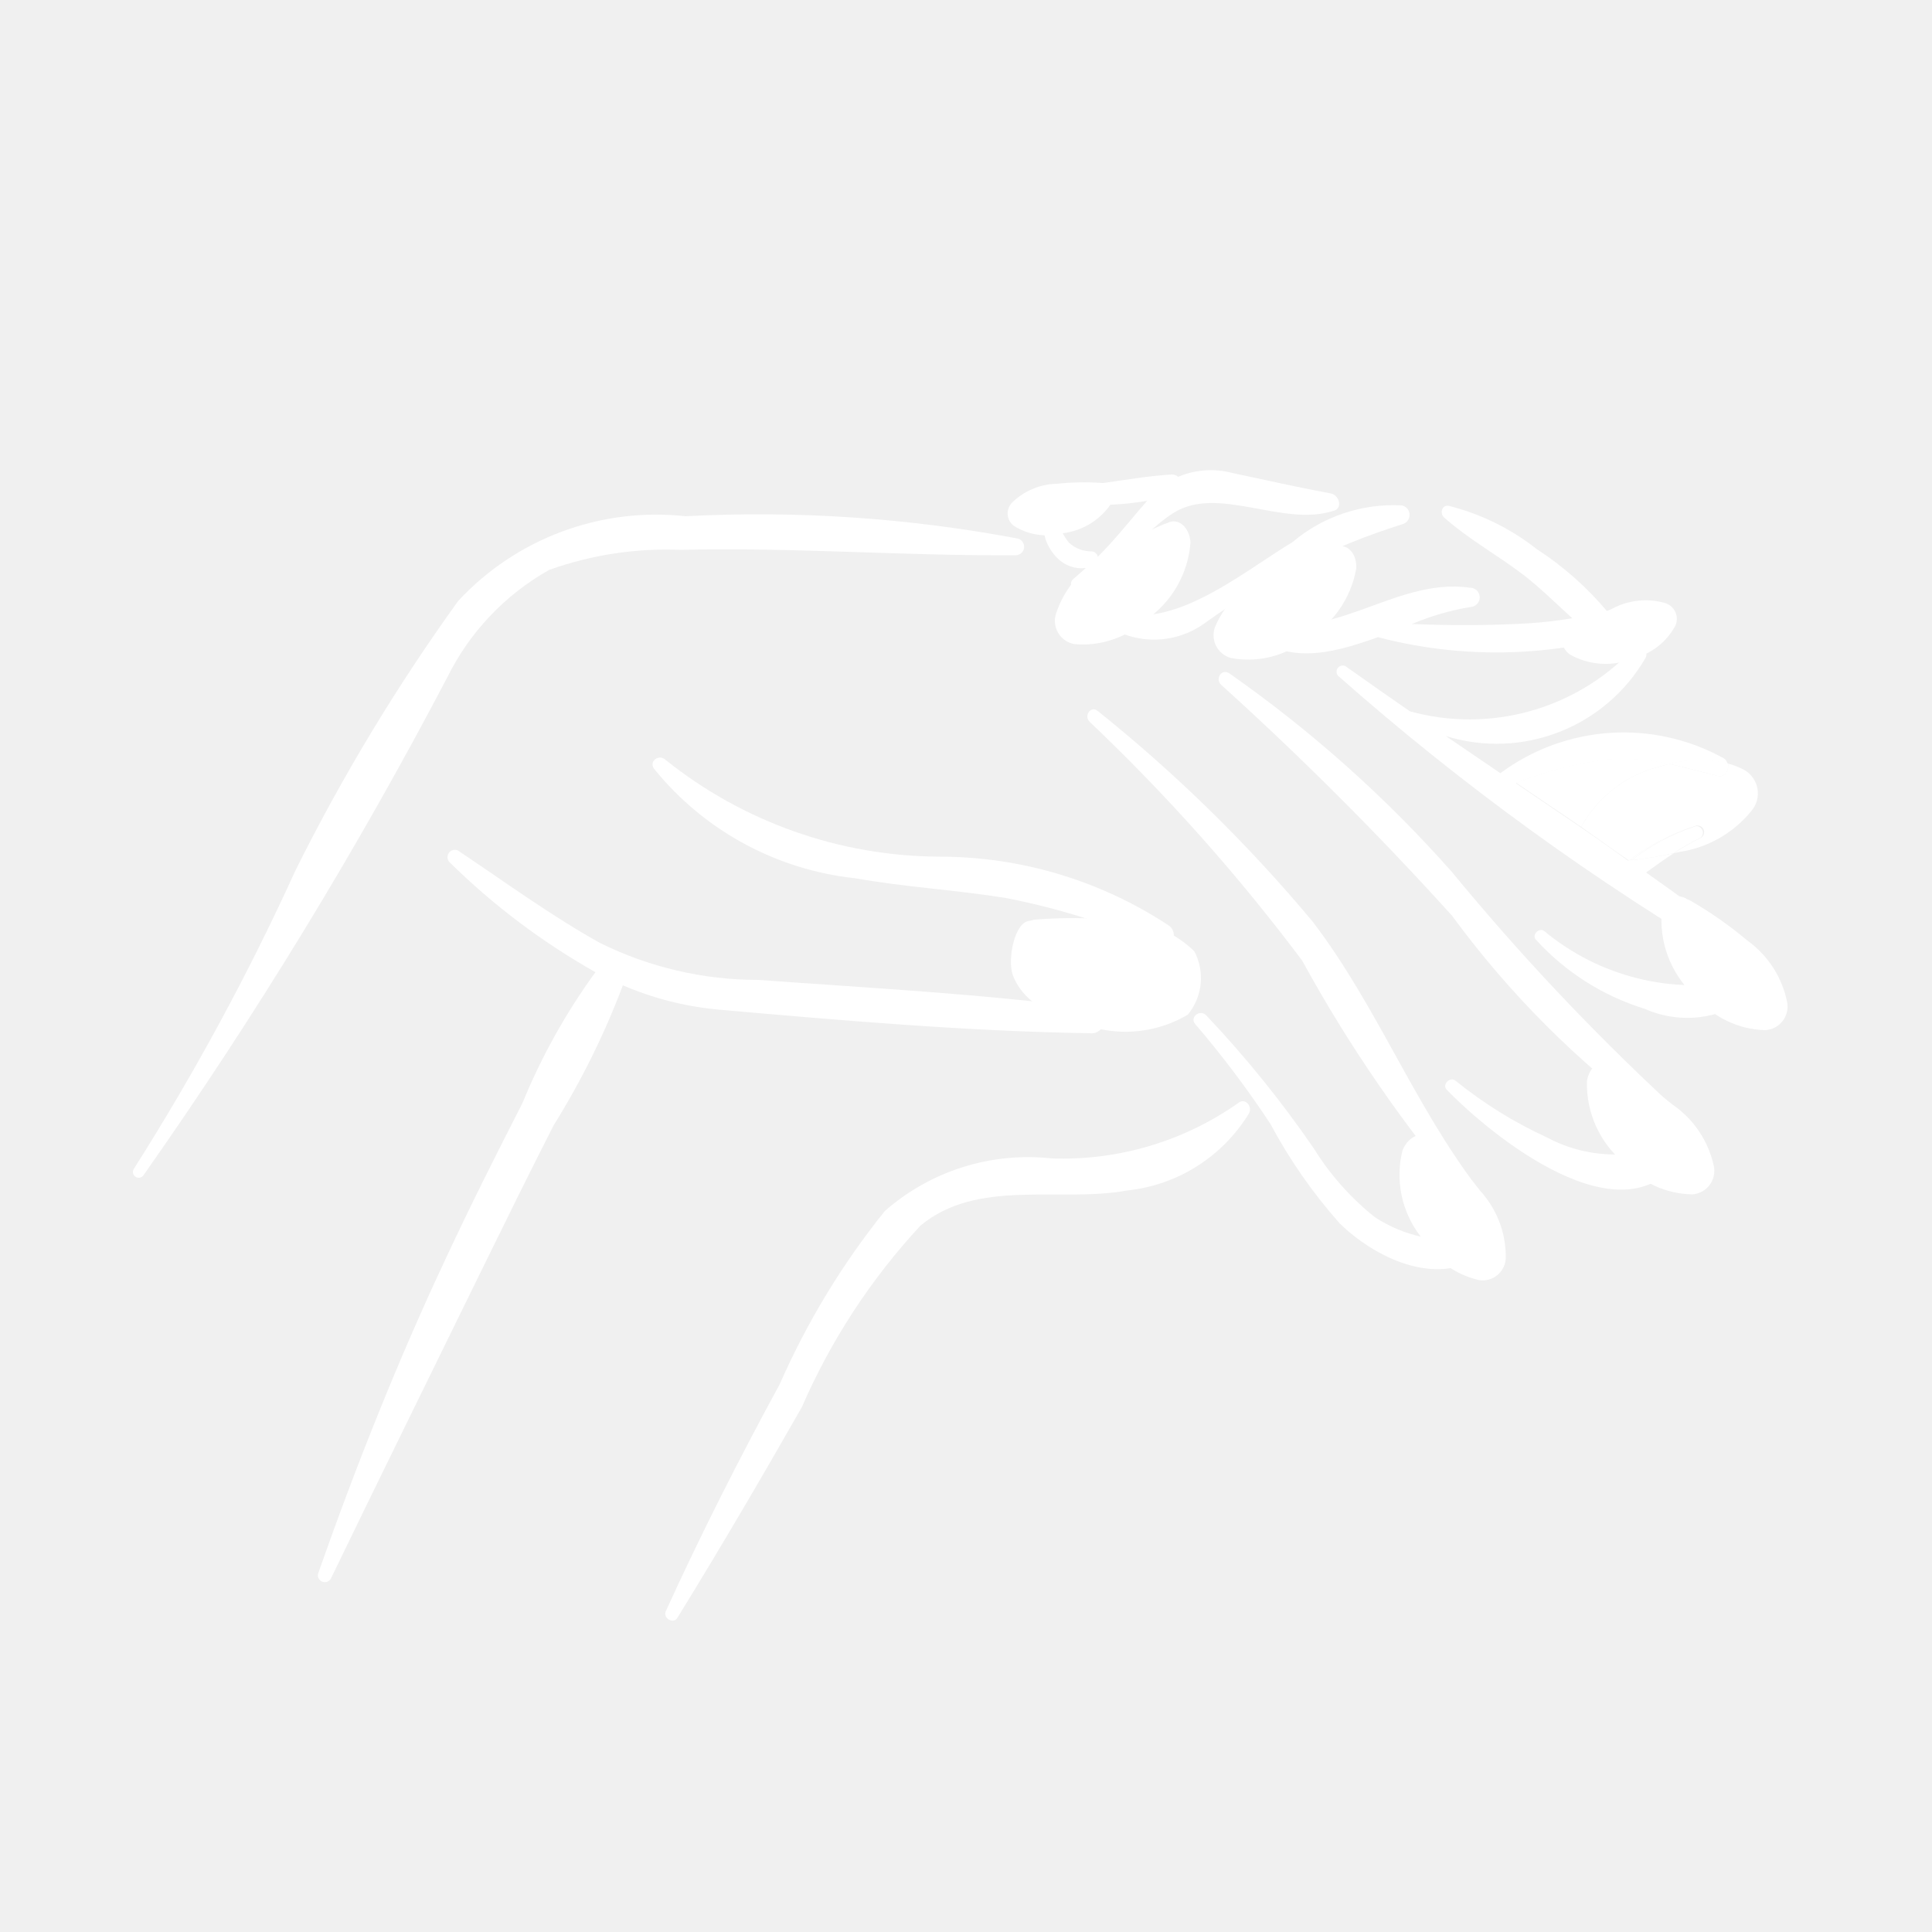
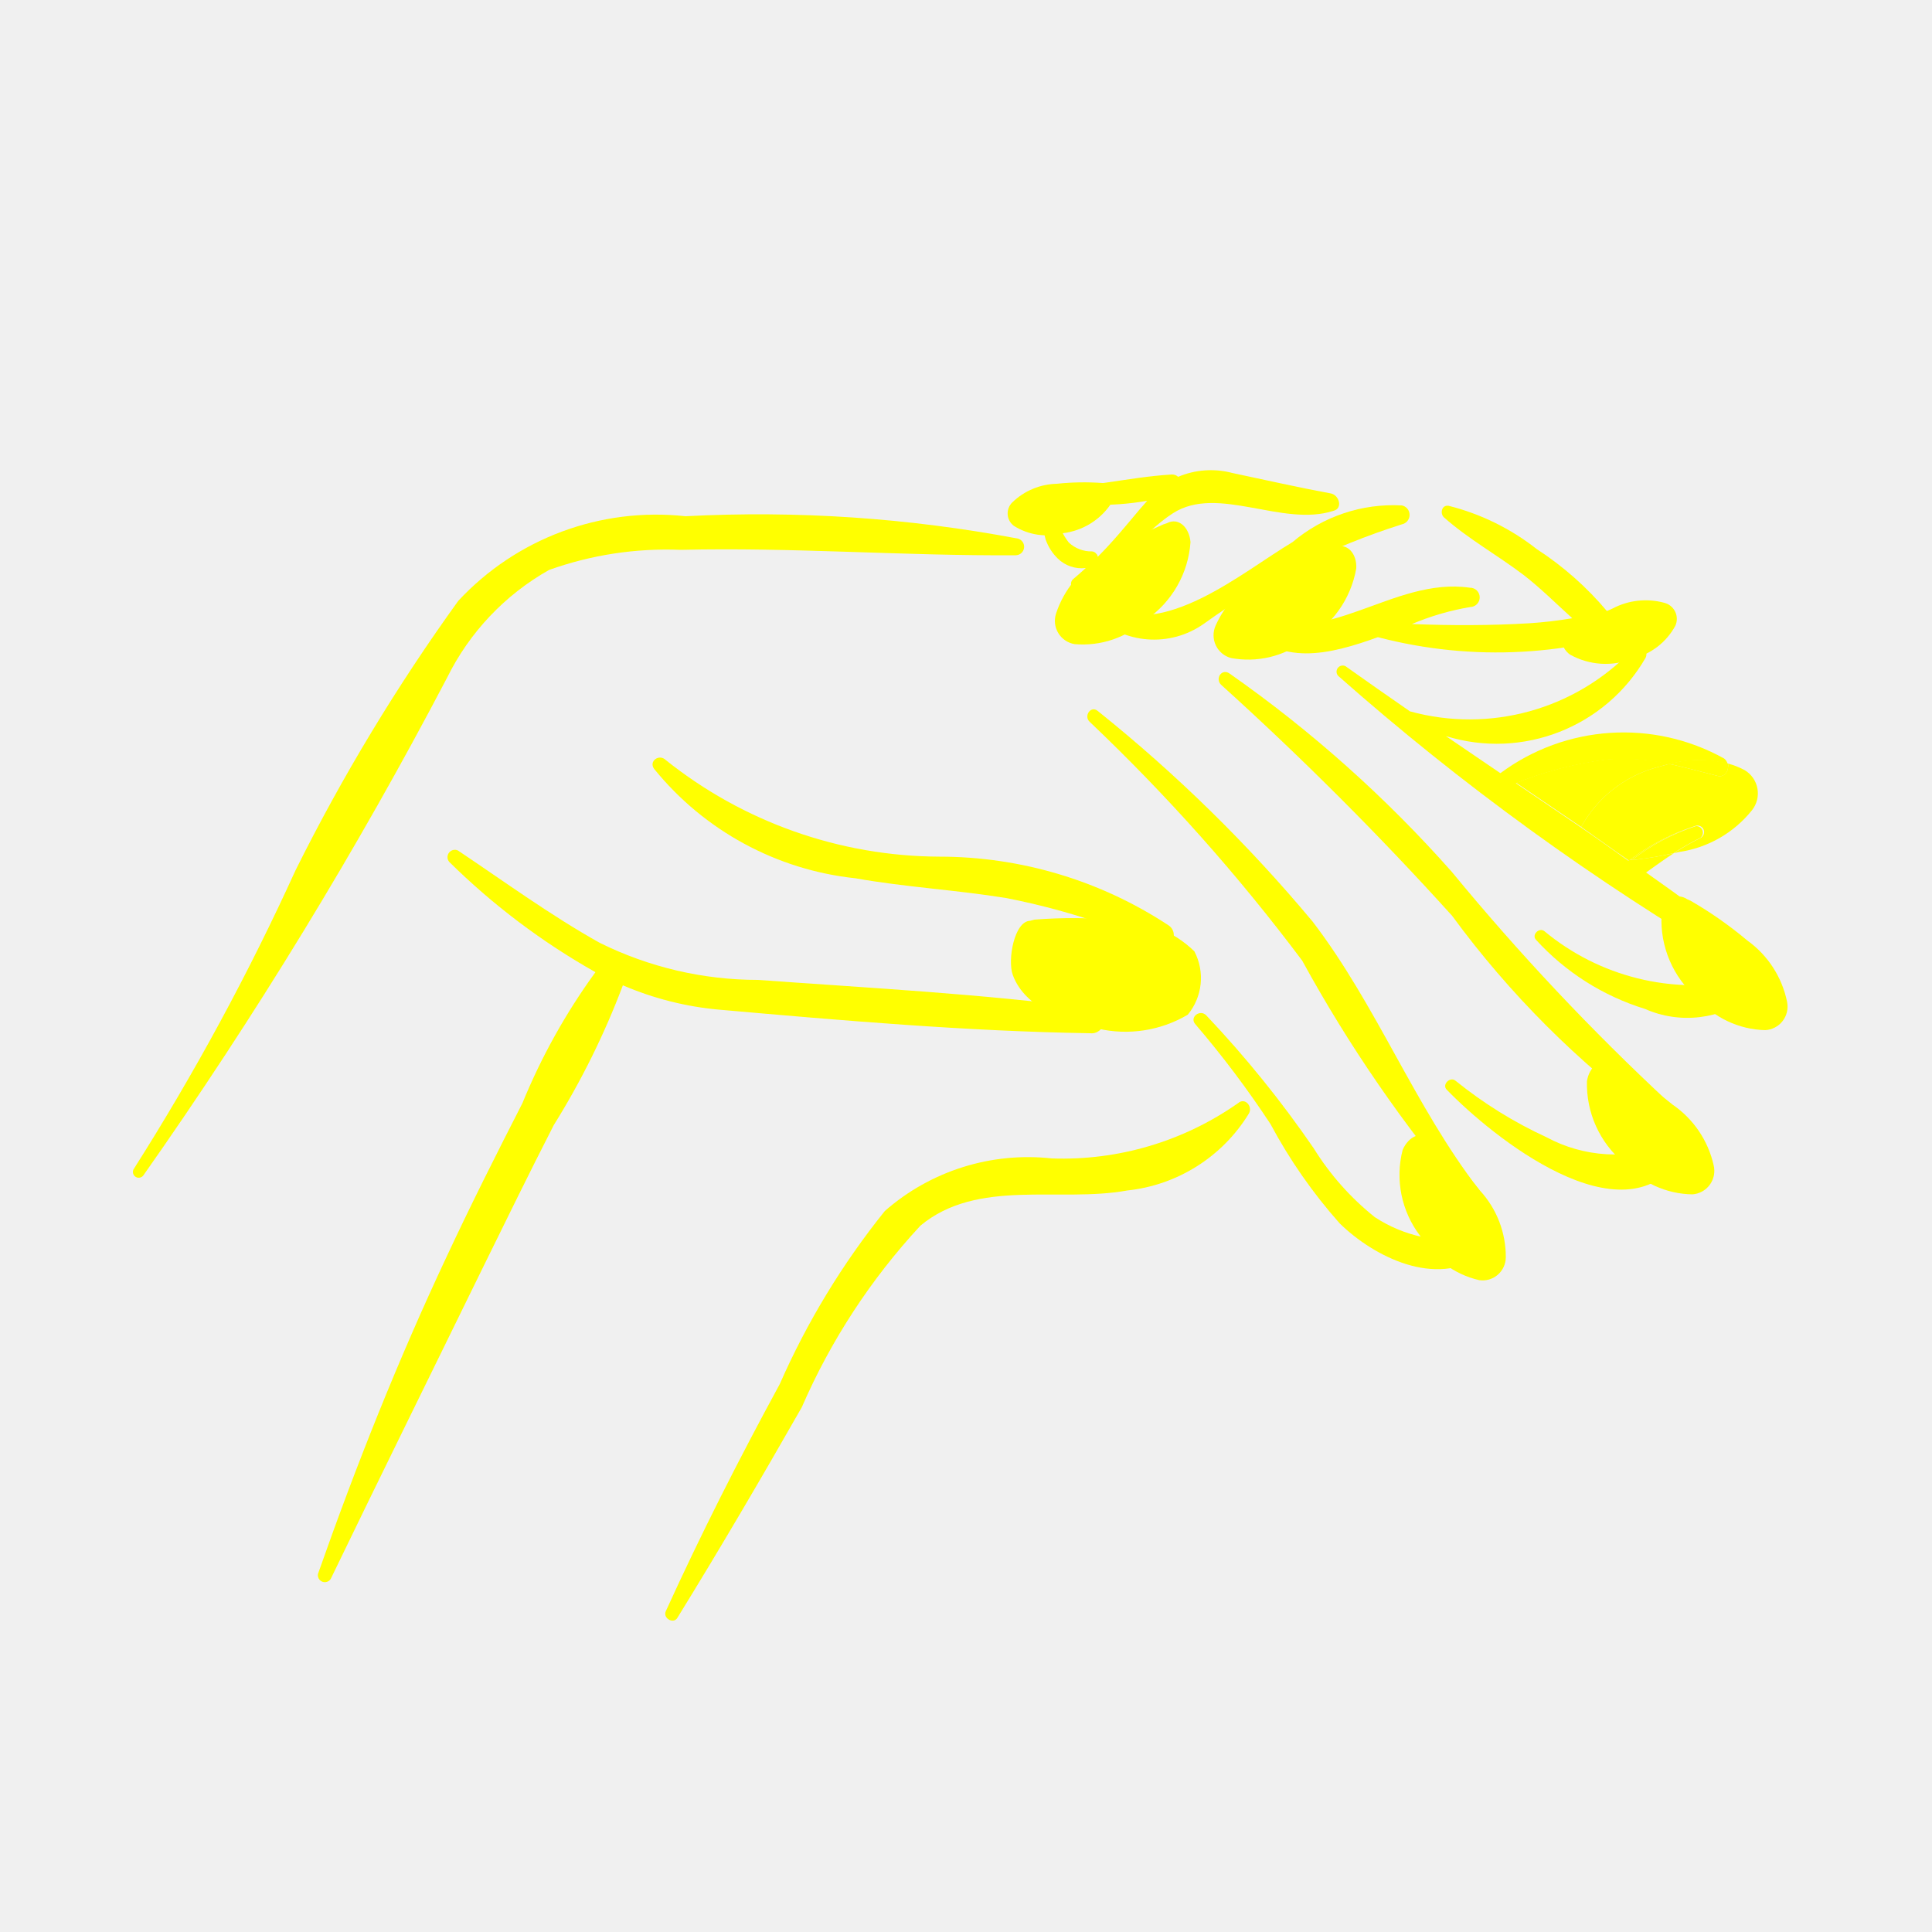
- <svg xmlns="http://www.w3.org/2000/svg" data-name="Layer 1" viewBox="0 0 5 5" x="0px" y="0px" style="fill:white">
+ <svg xmlns="http://www.w3.org/2000/svg" data-name="Layer 1" viewBox="0 0 5 5" x="0px" y="0px" style="fill:yellow">
  <path d="M2.635,1.394a3.614,3.614,0,0,0-.861-.058.699.699,0,0,0-.588.219,5.004,5.004,0,0,0-.421.697A6.357,6.357,0,0,1,.347,3.024a.015.015,0,0,0,.024.018,11.62,11.62,0,0,0,.786-1.288.65.65,0,0,1,.264-.279.903.903,0,0,1,.341-.052c.289-.007.578.016.867.014A.022.022,0,0,0,2.635,1.394Z" />
  <path d="M3.827,3.078c-.167-.217-.264-.476-.43-.693a3.9,3.9,0,0,0-.556-.545c-.018-.015-.037.013-.021.028a4.944,4.944,0,0,1,.55.618,3.673,3.673,0,0,0,.428.621C3.816,3.122,3.841,3.096,3.827,3.078Z" />
  <path d="M4.32,2.854a6.119,6.119,0,0,1-.563-.598,3.286,3.286,0,0,0-.575-.513c-.02-.014-.038.013-.022.029a8.372,8.372,0,0,1,.598.598,2.448,2.448,0,0,0,.528.528A.028.028,0,0,0,4.32,2.854Z" />
  <path d="M3.023,2.394a1.078,1.078,0,0,0-.592-.177,1.141,1.141,0,0,1-.708-.25c-.017-.017-.045.003-.03.023a.776.776,0,0,0,.521.283c.129.023.26.03.389.051a1.824,1.824,0,0,1,.392.123A.03.03,0,0,0,3.023,2.394Z" />
  <path d="M2.829,2.61c-.287-.038-.578-.053-.867-.074a.922.922,0,0,1-.41-.096c-.127-.071-.246-.158-.367-.239a.019.019,0,0,0-.022.03,1.791,1.791,0,0,0,.378.285,1.615,1.615,0,0,0-.189.339c-.067.131-.134.264-.196.397-.126.268-.235.542-.333.821a.018.018,0,0,0,.033.013c.129-.267.26-.532.39-.798.062-.126.123-.251.187-.376a2.051,2.051,0,0,0,.179-.362.815.815,0,0,0,.249.063c.318.028.641.056.96.061A.032.032,0,0,0,2.829,2.61Z" />
  <path d="M3.444,1.277c-.086-.016-.17-.035-.255-.053a.217.217,0,0,0-.14.01.023.023,0,0,0-.017-.006c-.115.007-.225.038-.342.034a.013.013,0,0,0-.003.026.7.7,0,0,0,.282.008l-.021.024c-.036.043-.069.083-.107.121l-.001-.004,0-0-.001-.002-.002-.002a.015.015,0,0,0-.011-.006.085.085,0,0,1-.06-.023.155.155,0,0,1-.031-.069.019.019,0,0,0-.038.005.243.243,0,0,0,.009.056.128.128,0,0,0,.031.049.088.088,0,0,0,.073.025c-.011.01-.021.019-.033.029a.016.016,0,0,0,.016.027c.1-.044.154-.141.243-.198.116-.074.283.037.415-.006C3.476,1.316,3.466,1.281,3.444,1.277Z" />
  <path d="M3.628,1.308a.404.404,0,0,0-.283.095c-.131.078-.336.255-.491.164-.015-.009-.038.009-.024.024a.223.223,0,0,0,.286.023,1.806,1.806,0,0,1,.512-.257A.025.025,0,0,0,3.628,1.308Z" />
  <path d="M4.294,1.56c-.045.006-.09.014-.134.023a.823.823,0,0,0-.183-.162.608.608,0,0,0-.228-.112c-.018-.003-.023.02-.012.03.063.056.139.098.206.149.044.034.084.074.126.112a1.095,1.095,0,0,1-.111.013c-.1.006-.203.006-.304.002a.672.672,0,0,1,.151-.044A.025.025,0,0,0,3.804,1.521c-.201-.029-.372.163-.57.071a.015.015,0,0,0-.017.023c.094.111.222.08.349.034a1.211,1.211,0,0,0,.741-.041A.025.025,0,0,0,4.294,1.56Z" />
  <path d="M4.508,2.537A.606.606,0,0,1,3.997,2.41c-.013-.011-.034.009-.022.022a.634.634,0,0,0,.282.179.271.271,0,0,0,.275-.033A.025.025,0,0,0,4.508,2.537Z" />
  <path d="M4.318,2.961a.373.373,0,0,1-.316-.018,1.114,1.114,0,0,1-.235-.146c-.014-.012-.036.01-.023.023.118.122.454.393.604.179A.026.026,0,0,0,4.318,2.961Z" />
  <path d="M3.813,3.205a.363.363,0,0,1-.255-.055.701.701,0,0,1-.158-.178,2.819,2.819,0,0,0-.278-.344c-.016-.017-.044.004-.029.022a2.564,2.564,0,0,1,.195.259,1.333,1.333,0,0,0,.179.257c.09.088.249.166.366.084C3.855,3.235,3.837,3.204,3.813,3.205Z" />
  <path d="M3.204,2.855a.79.79,0,0,1-.482.143.562.562,0,0,0-.432.136A1.998,1.998,0,0,0,2.018,3.582c-.105.193-.204.388-.295.588-.008.018.02.034.03.017.111-.18.217-.361.322-.545a1.67,1.67,0,0,1,.307-.47c.148-.123.359-.059.535-.091A.421.421,0,0,0,3.232,2.882C3.243,2.864,3.222,2.839,3.204,2.855Z" />
  <path d="M3.828,3.313a.06.06,0,0,0,.069-.059A.253.253,0,0,0,3.83,3.081a.994.994,0,0,0-.12-.127L3.702,2.949c-.023-.024-.057-.008-.072.027a.26.26,0,0,0,.045.222A.236.236,0,0,0,3.828,3.313Z" />
  <path d="M4.38,3.091A.061.061,0,0,0,4.435,3.016a.259.259,0,0,0-.106-.157,1.016,1.016,0,0,0-.148-.1l-.009-.004c-.029-.019-.059.005-.065.043a.266.266,0,0,0,.095.211A.242.242,0,0,0,4.38,3.091Z" />
  <path d="M4.291,1.985,4.32,1.977a.52.52,0,0,0-.161-.012.968.968,0,0,0-.235.061q.084.057.168.114A.32.32,0,0,1,4.291,1.985Z" />
  <path d="M4.515,1.993a.205.205,0,0,0-.043-.017c.003.016-.007.037-.027.032-.043-.011-.084-.022-.125-.031L4.291,1.985a.32.32,0,0,0-.199.155c.039.027.083.059.122.086L4.217,2.226a.565.565,0,0,1,.172-.089.017.017,0,0,1,.013.031.692.692,0,0,0-.07.04l.013-.003a.296.296,0,0,0,.189-.108A.07.07,0,0,0,4.515,1.993Z" />
  <polygon points="4.215 2.228 4.214 2.227 4.213 2.227 4.218 2.23 4.224 2.226 4.217 2.226 4.215 2.228" />
  <path d="M4.519,2.448c-.085-.065-.171-.128-.259-.19.024-.017.047-.034.072-.05a.94.94,0,0,1-.119.019c-.038-.027-.084-.06-.122-.086q-.084-.057-.168-.114a.968.968,0,0,1,.235-.061.52.52,0,0,1,.161.012.288.288,0,0,1,.152-.001.024.024,0,0,0-.009-.014.535.535,0,0,0-.579.038q-.071-.048-.141-.096a.445.445,0,0,0,.517-.203c.01-.021-.021-.037-.035-.02a.582.582,0,0,1-.575.159q-.084-.058-.167-.117a.016.016,0,0,0-.019.025,6.61,6.61,0,0,0,1.03.747C4.52,2.509,4.542,2.466,4.519,2.448Zm-.306-.221" />
  <path d="M4.389,2.138a.547.547,0,0,0-.166.088.91.91,0,0,0,.108-.018.692.692,0,0,1,.07-.04A.017.017,0,0,0,4.389,2.138Z" />
  <path d="M4.217,2.226l.007-.001a.547.547,0,0,1,.166-.088A.565.565,0,0,0,4.217,2.226Z" />
  <path d="M4.092,2.14c.038.026.084.06.122.086l0,0C4.175,2.2,4.13,2.167,4.092,2.14Z" />
  <path d="M4.32,1.977c.041.009.082.02.125.031.02.005.03-.015.027-.032A.288.288,0,0,0,4.32,1.977Z" />
  <path d="M4.568,2.666a.061.061,0,0,0,.057-.073.259.259,0,0,0-.103-.159A1.016,1.016,0,0,0,4.375,2.331l-.009-.004c-.028-.019-.059.004-.066.042a.266.266,0,0,0,.091.213A.242.242,0,0,0,4.568,2.666Z" />
  <path d="M4.336,1.619a.043.043,0,0,0-.029-.059.183.183,0,0,0-.134.015.721.721,0,0,0-.111.06l-.005.004c-.021.012-.016.039.006.055a.189.189,0,0,0,.164.01A.171.171,0,0,0,4.336,1.619Z" />
  <path d="M2.781,1.667a.061.061,0,0,1-.048-.079A.259.259,0,0,1,2.854,1.442a1.016,1.016,0,0,1,.157-.085l.009-.003c.03-.016.058.011.061.049a.266.266,0,0,1-.115.201A.242.242,0,0,1,2.781,1.667Z" />
  <path d="M3.186,1.703a.061.061,0,0,1-.04-.084.259.259,0,0,1,.135-.133,1.016,1.016,0,0,1,.165-.068l.009-.002c.032-.012.057.017.055.055a.266.266,0,0,1-.135.188A.242.242,0,0,1,3.186,1.703Z" />
  <path d="M2.624,1.361a.04.04,0,0,1-.004-.061.171.171,0,0,1,.115-.048.67.67,0,0,1,.118-.002l.006.001c.023 0.0.031.024.02.047a.175.175,0,0,1-.129.082A.159.159,0,0,1,2.624,1.361Z" />
  <path d="M3.074,2.626A.149.149,0,0,0,3.091,2.462a.287.287,0,0,0-.201-.081,1.281,1.281,0,0,0-.213-.001L2.666,2.383c-.041.001-.059.101-.045.14.032.088.142.123.22.139A.317.317,0,0,0,3.074,2.626Z" />
</svg>
